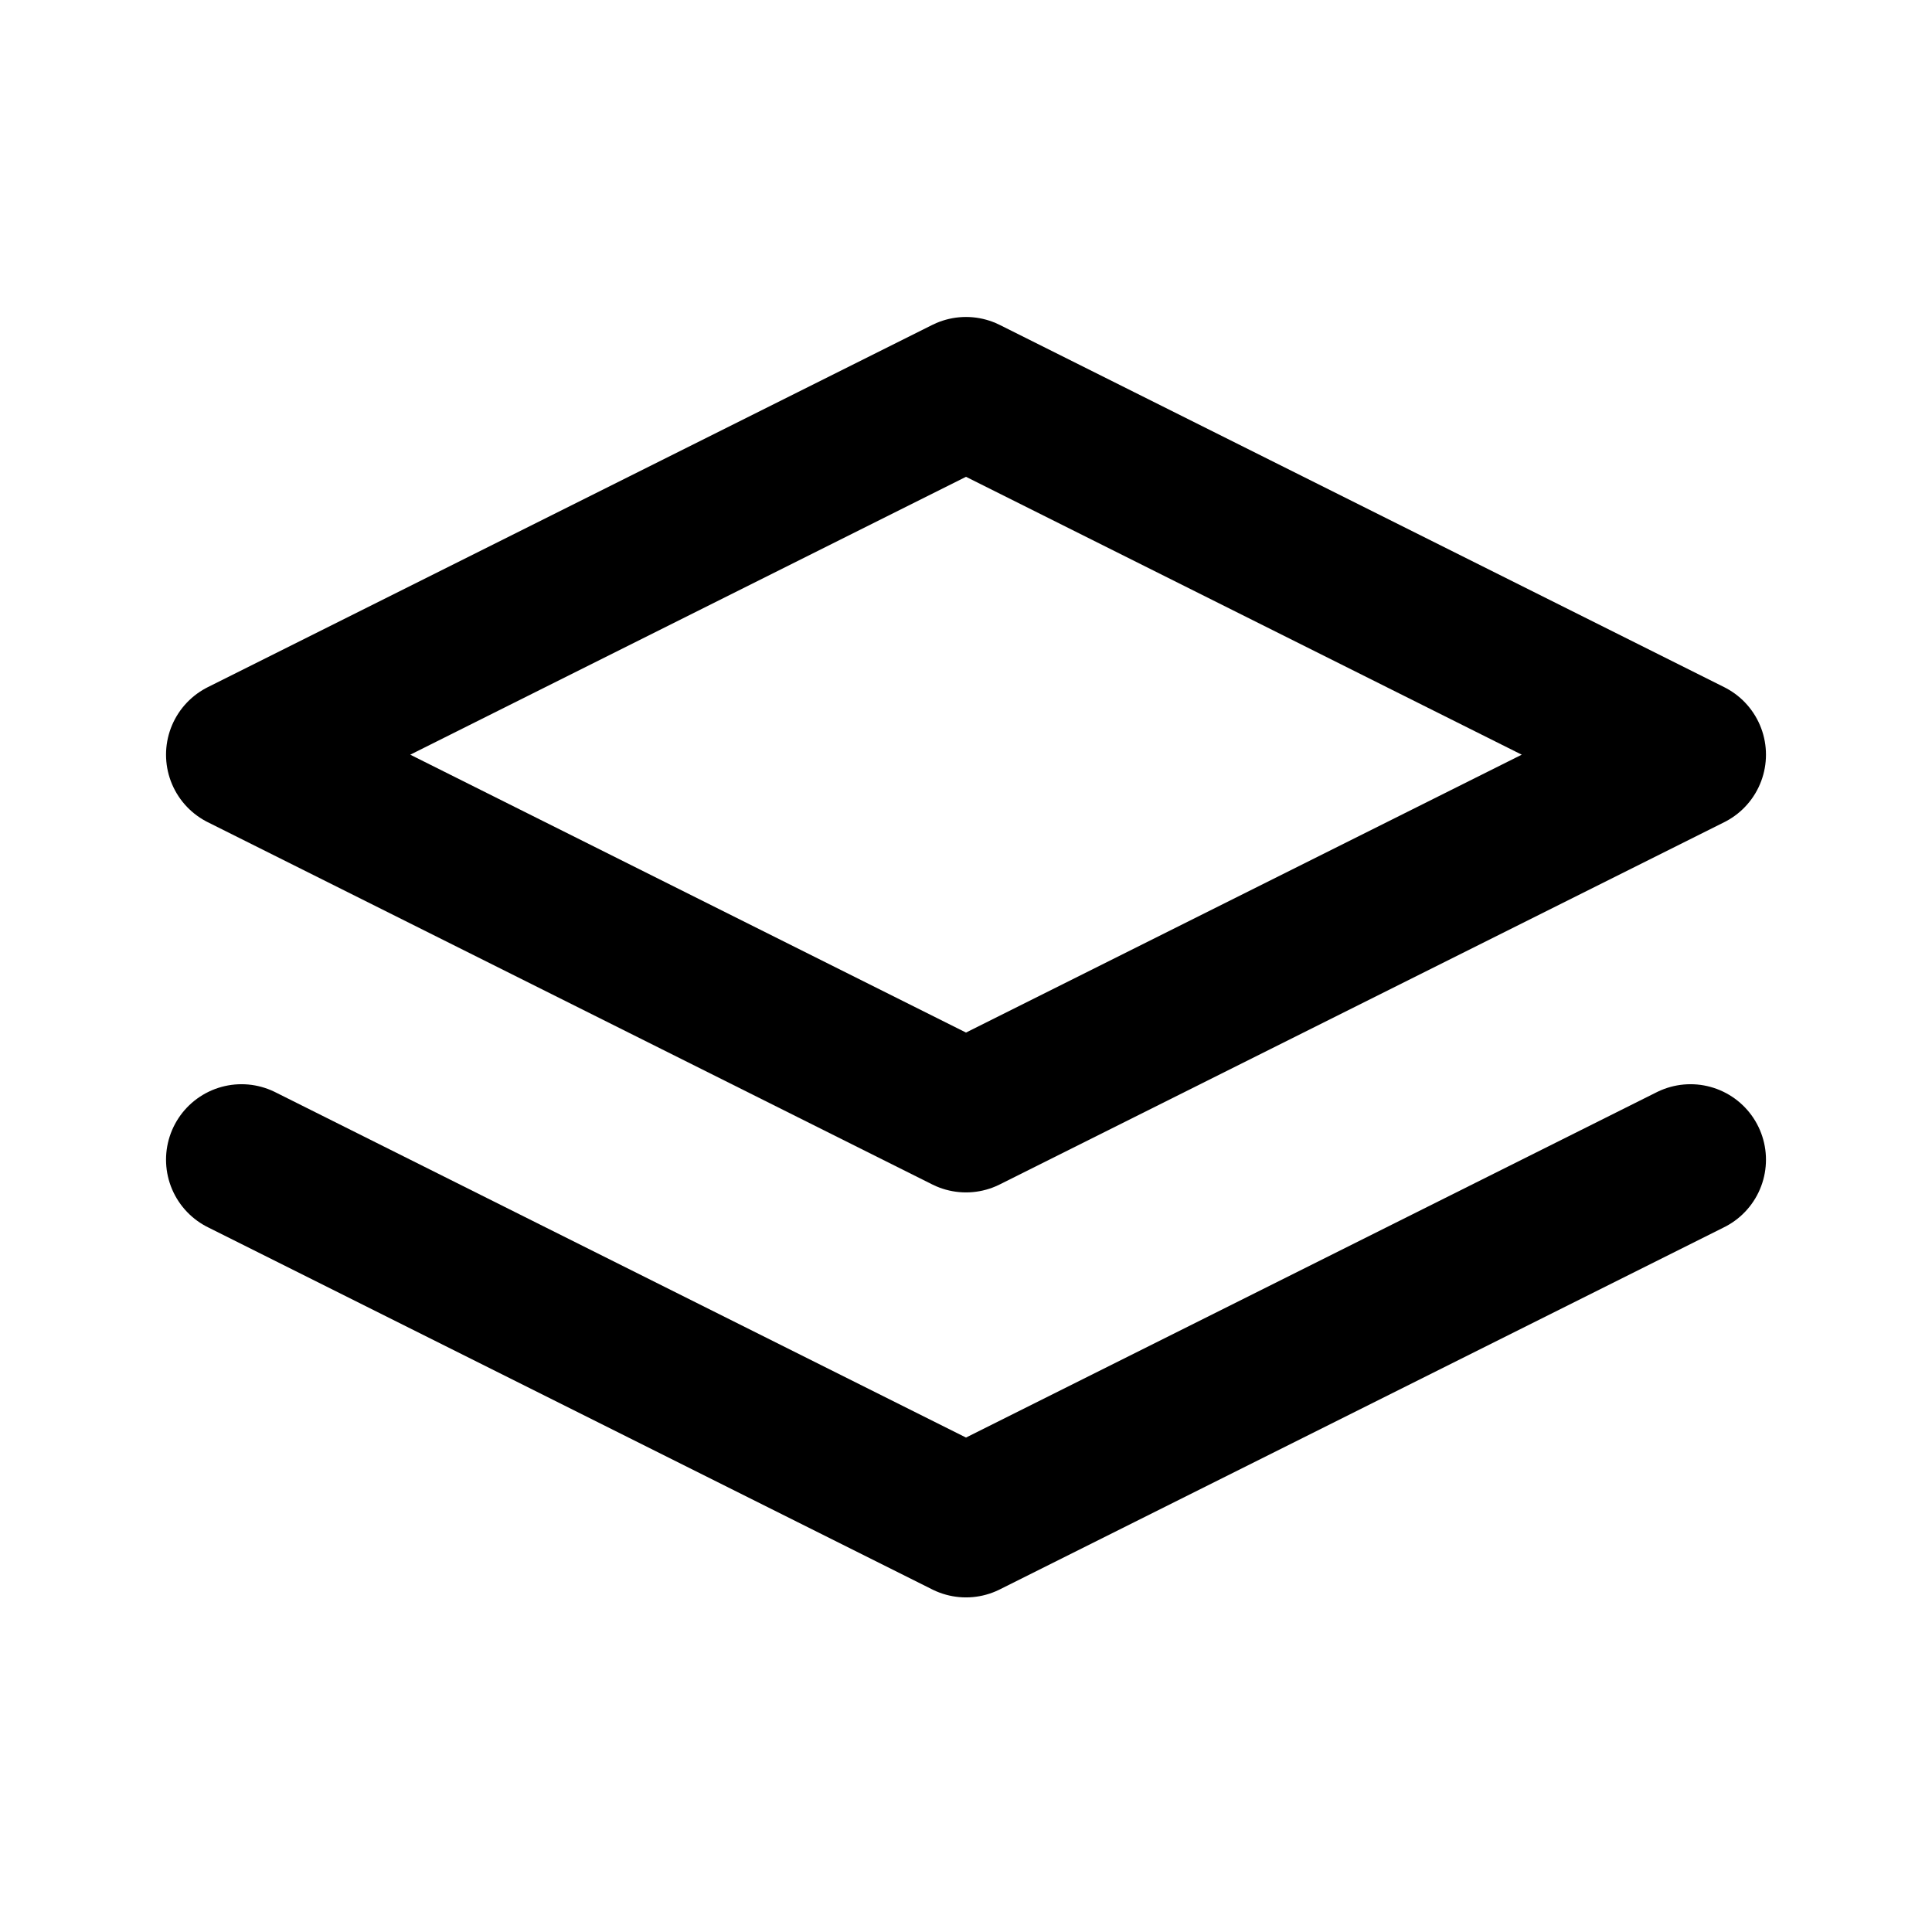
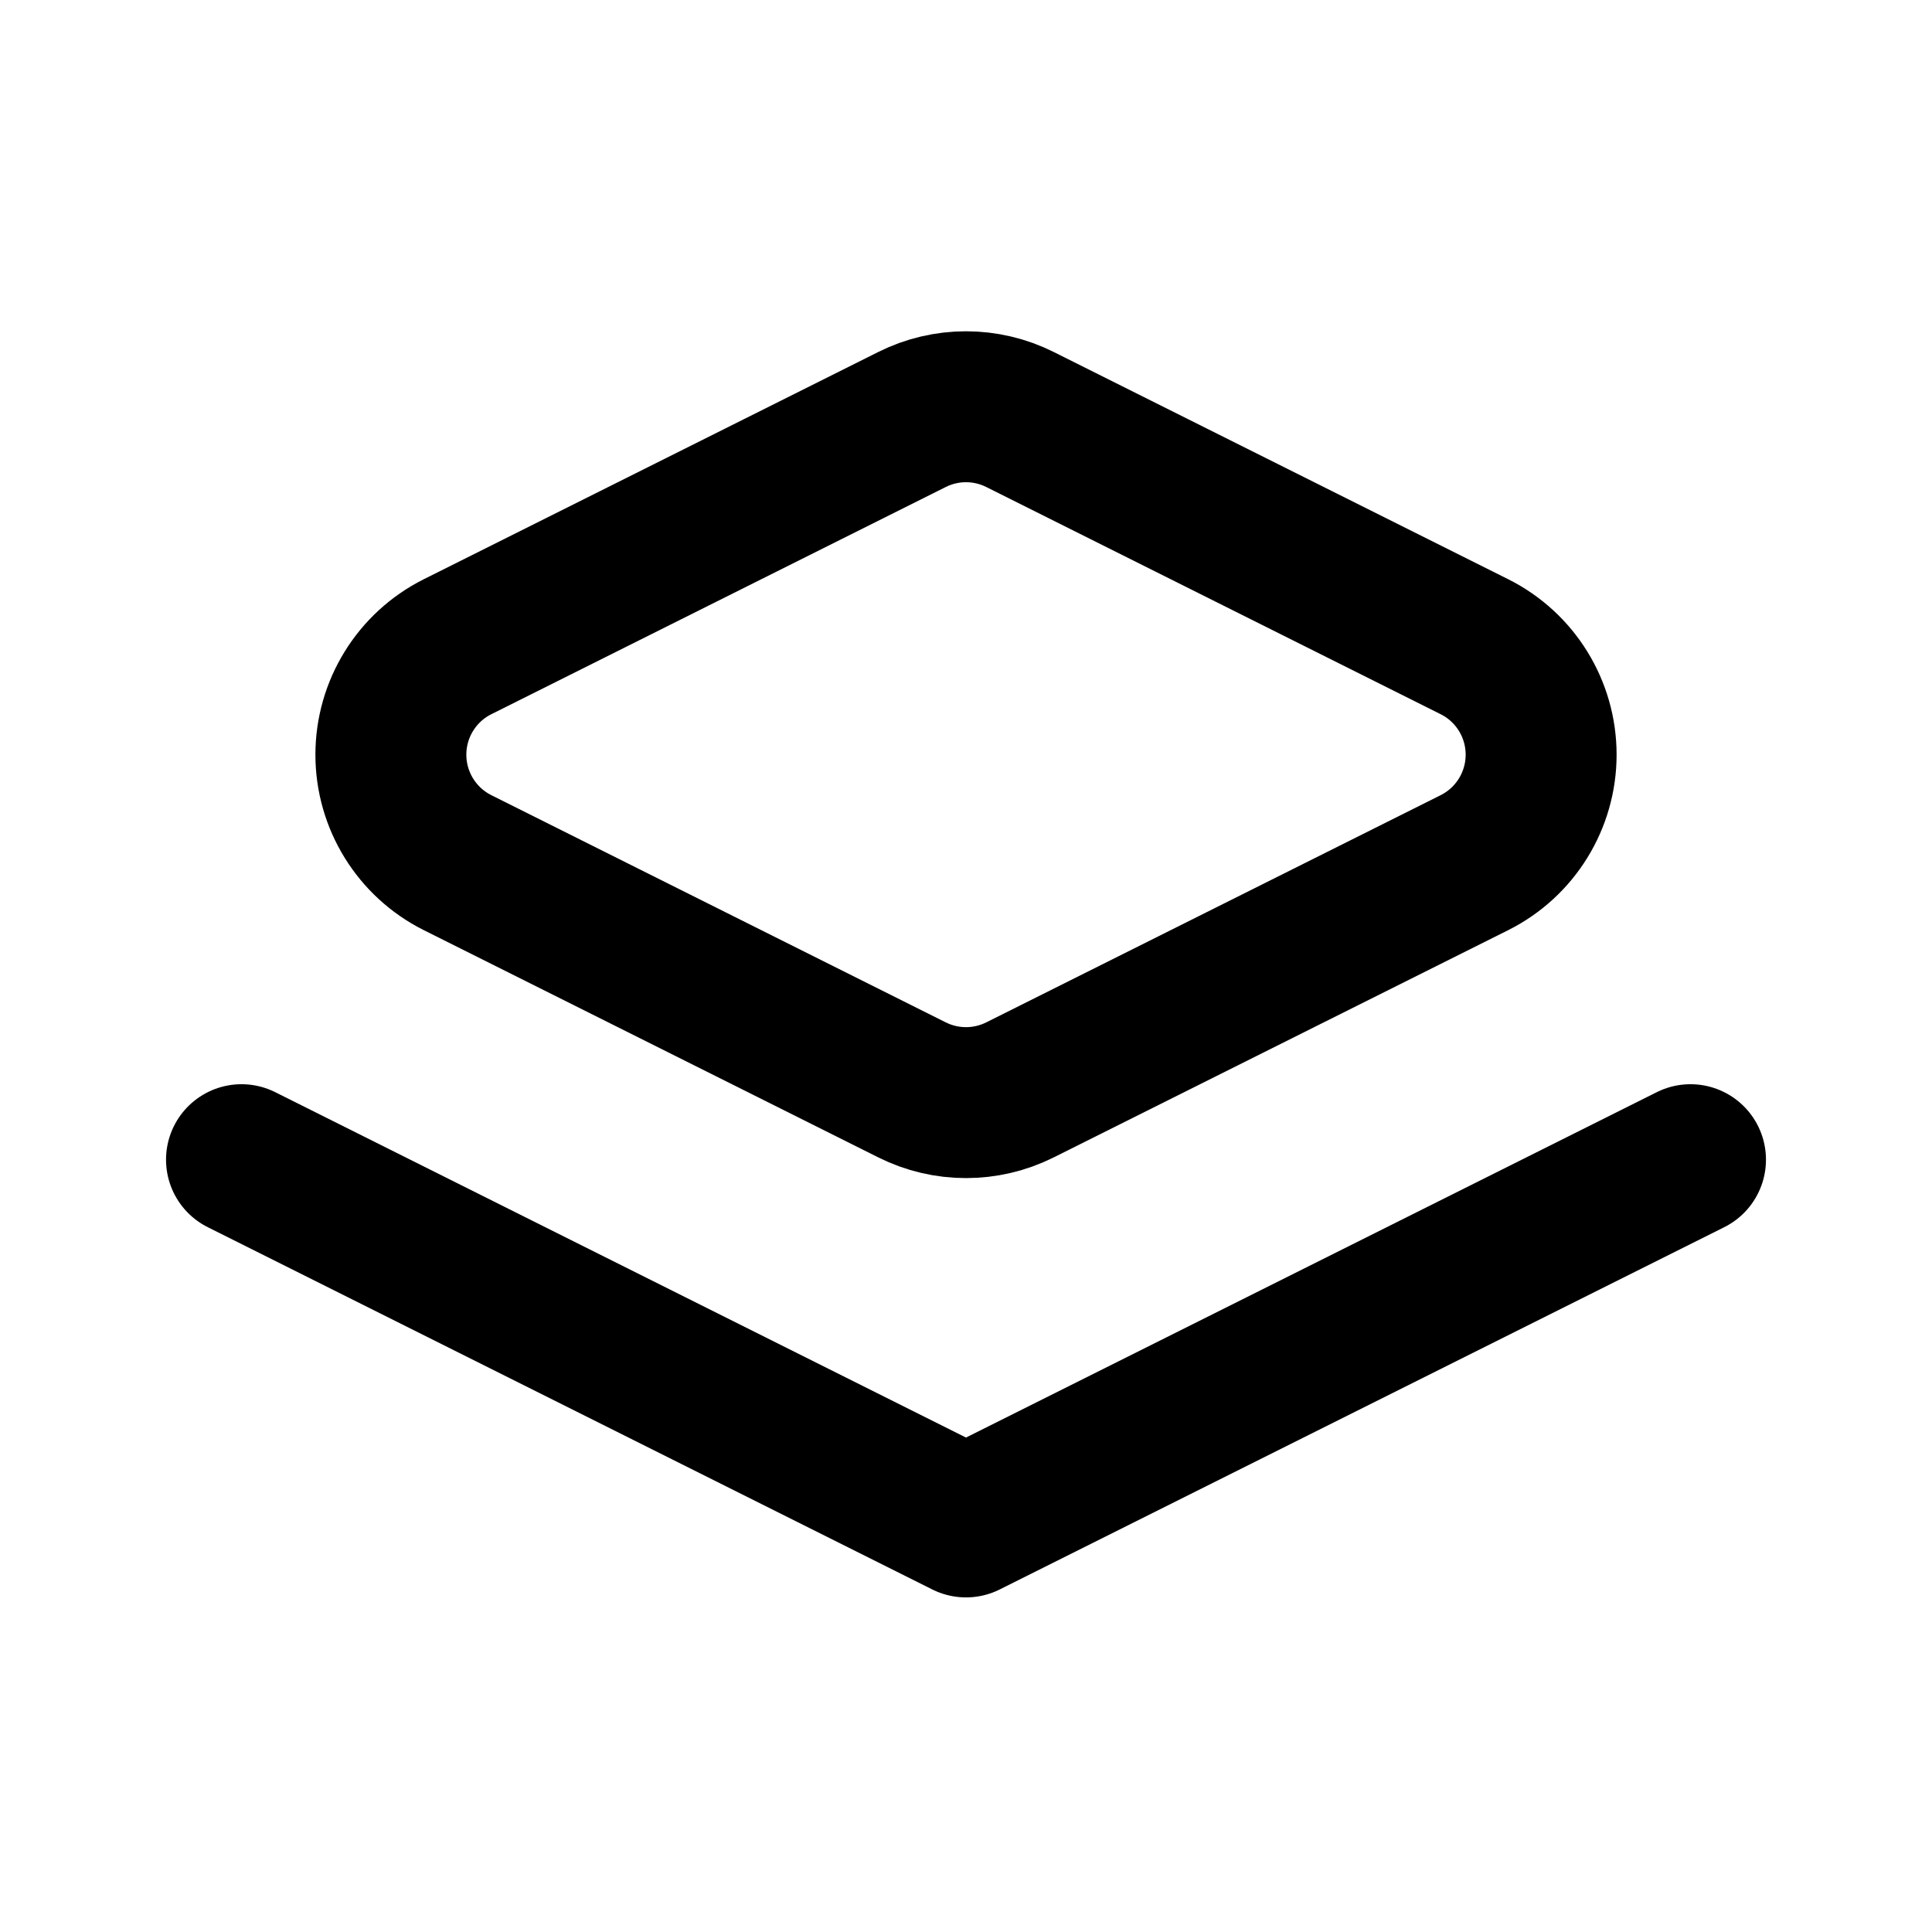
<svg xmlns="http://www.w3.org/2000/svg" data-set="area-pilot" data-keyline="horizontal" data-angles="free" width="16" height="16" viewBox="0 0 16 16" fill="none">
-   <path data-filled="solid" d="M8 3.25L14 6.25L8 9.25L2 6.25Z" fill="none" stroke="currentColor" stroke-width="1.25" stroke-linecap="round" stroke-linejoin="round" />
+   <path data-filled="solid" d="M7.553 3.474A1 1 0 0 1 8.447 3.474L12.211 5.356A1 1 0 0 1 12.211 7.144L8.447 9.026A1 1 0 0 1 7.553 9.026L3.789 7.144A1 1 0 0 1 3.789 5.356Z" fill="none" stroke="currentColor" stroke-width="1.25" stroke-linecap="round" stroke-linejoin="round" />
  <path d="M2 9.604L8 12.604L14 9.604" fill="none" stroke="currentColor" stroke-width="1.25" stroke-linecap="round" stroke-linejoin="round" />
</svg>
